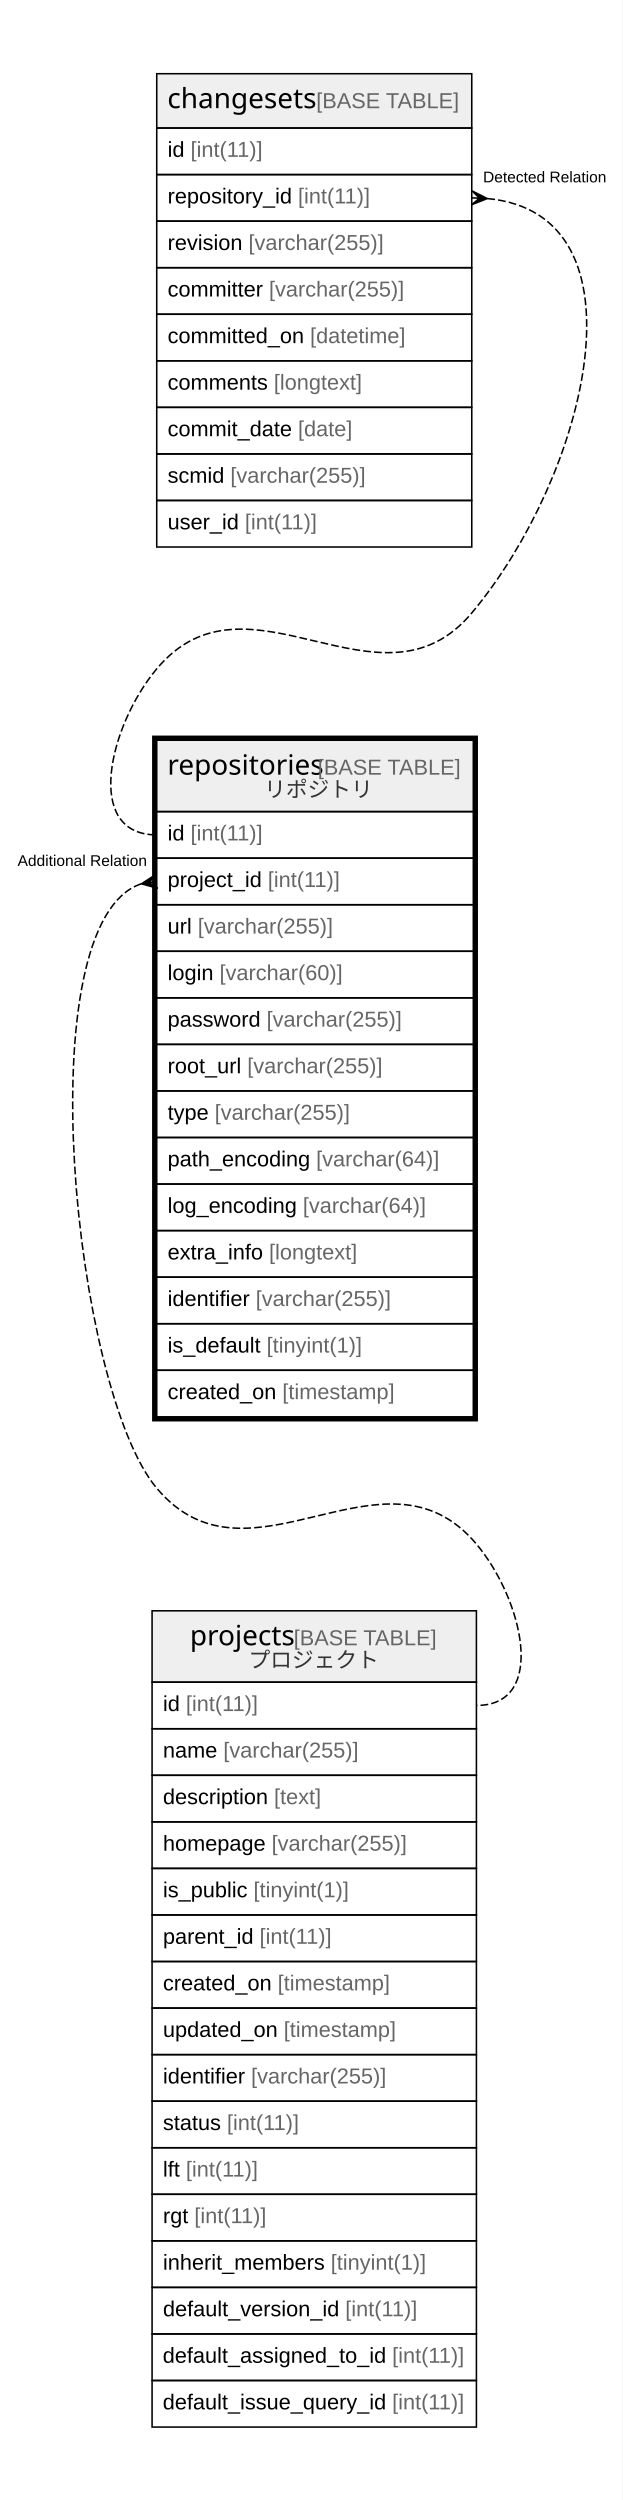
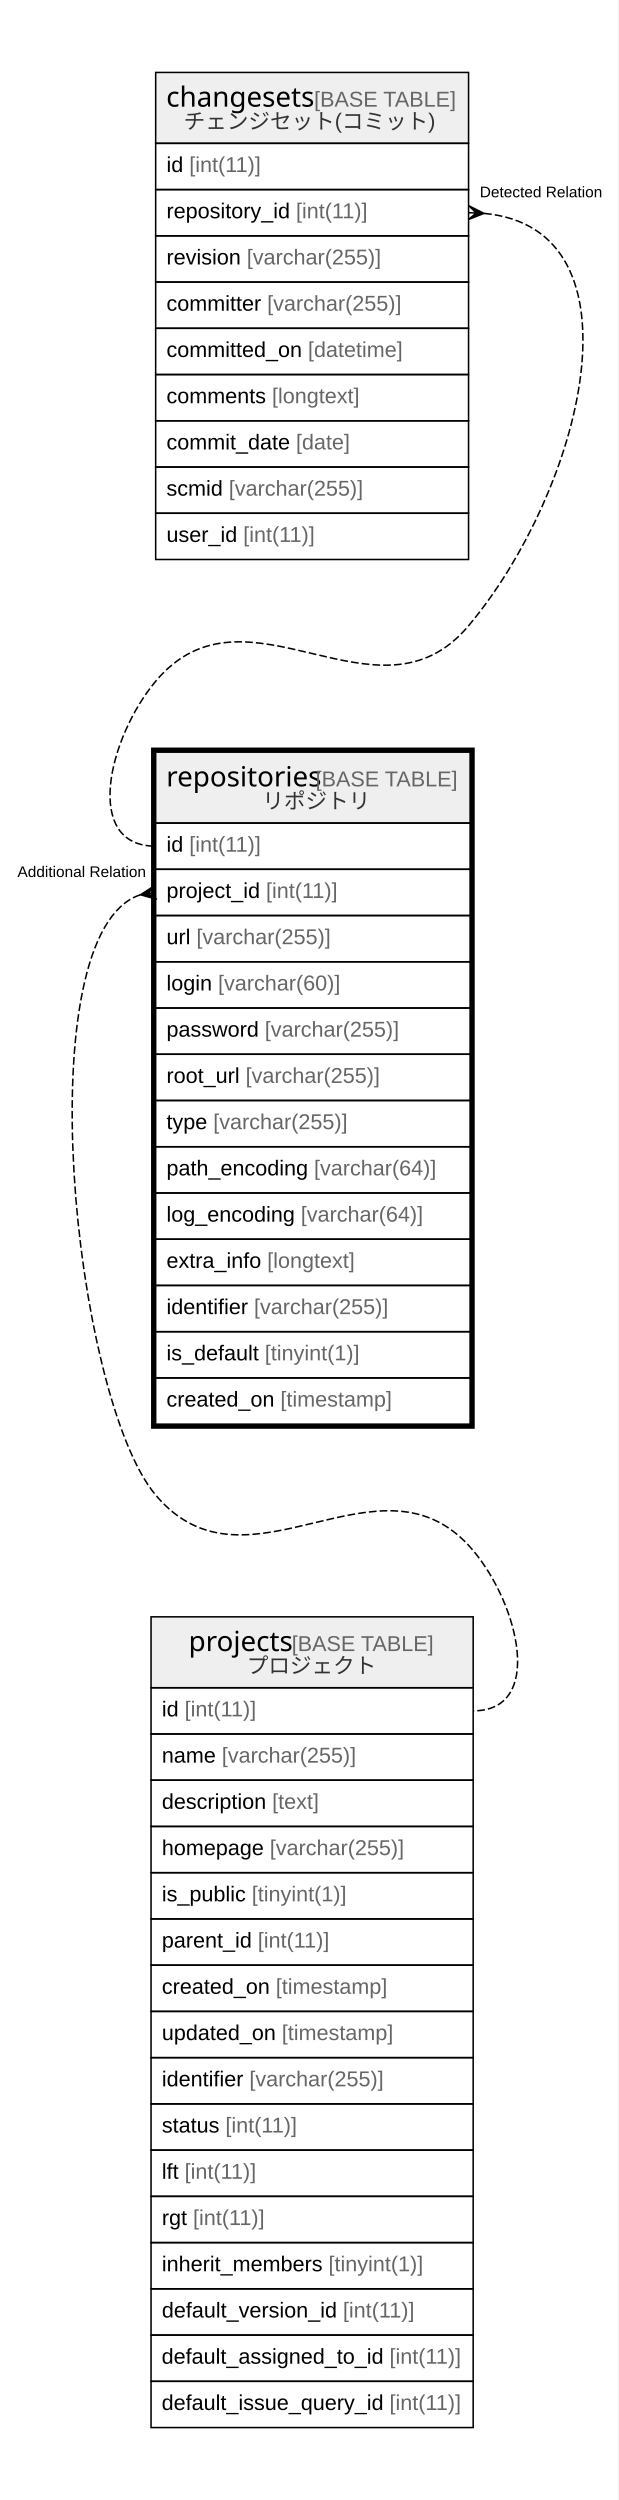
- <svg xmlns="http://www.w3.org/2000/svg" width="401pt" height="1611pt" viewBox="0.00 0.00 401.00 1611.00">
-   <g id="graph0" class="graph" transform="scale(1 1) rotate(0) translate(4 1607)">
-     <polygon fill="#ffffff" stroke="transparent" points="-4,4 -4,-1607 397,-1607 397,4 -4,4" />
+ <svg xmlns="http://www.w3.org/2000/svg" width="401pt" height="1622pt" viewBox="0.00 0.00 401.00 1622.00">
+   <g id="graph0" class="graph" transform="scale(1 1) rotate(0) translate(4 1618)">
+     <polygon fill="#ffffff" stroke="transparent" points="-4,4 -4,-1618 397,-1618 397,4 -4,4" />
    <g id="node1" class="node">
      <polygon fill="#efefef" stroke="transparent" points="97,-1084 97,-1130 301,-1130 301,-1084 97,-1084" />
      <polygon fill="none" stroke="#000000" points="97,-1084 97,-1130 301,-1130 301,-1084 97,-1084" />
      <text text-anchor="start" x="103.87" y="-1107.8" font-family="Arial Bold" font-size="18.00" fill="#000000">repositories</text>
      <text text-anchor="start" x="196.876" y="-1107.8" font-family="Arial" font-size="14.00" fill="#000000"> </text>
      <text text-anchor="start" x="200.767" y="-1107.8" font-family="Arial" font-size="14.00" fill="#666666">[BASE TABLE]</text>
      <text text-anchor="start" x="166.222" y="-1093.4" font-family="Arial" font-size="14.00" fill="#333333">リポジトリ</text>
      <polygon fill="none" stroke="#000000" points="97,-1054 97,-1084 301,-1084 301,-1054 97,-1054" />
      <text text-anchor="start" x="104" y="-1065.4" font-family="Arial" font-size="14.00" fill="#000000">id </text>
      <text text-anchor="start" x="118.78" y="-1065.4" font-family="Arial" font-size="14.00" fill="#666666">[int(11)]</text>
      <polygon fill="none" stroke="#000000" points="97,-1024 97,-1054 301,-1054 301,-1024 97,-1024" />
      <text text-anchor="start" x="104" y="-1035.4" font-family="Arial" font-size="14.00" fill="#000000">project_id </text>
      <text text-anchor="start" x="168.568" y="-1035.4" font-family="Arial" font-size="14.00" fill="#666666">[int(11)]</text>
      <polygon fill="none" stroke="#000000" points="97,-994 97,-1024 301,-1024 301,-994 97,-994" />
      <text text-anchor="start" x="104" y="-1005.4" font-family="Arial" font-size="14.00" fill="#000000">url </text>
      <text text-anchor="start" x="123.44" y="-1005.4" font-family="Arial" font-size="14.00" fill="#666666">[varchar(255)]</text>
      <polygon fill="none" stroke="#000000" points="97,-964 97,-994 301,-994 301,-964 97,-964" />
      <text text-anchor="start" x="104" y="-975.4" font-family="Arial" font-size="14.00" fill="#000000">login </text>
      <text text-anchor="start" x="137.452" y="-975.4" font-family="Arial" font-size="14.00" fill="#666666">[varchar(60)]</text>
      <polygon fill="none" stroke="#000000" points="97,-934 97,-964 301,-964 301,-934 97,-934" />
      <text text-anchor="start" x="104" y="-945.4" font-family="Arial" font-size="14.00" fill="#000000">password </text>
      <text text-anchor="start" x="167.788" y="-945.4" font-family="Arial" font-size="14.00" fill="#666666">[varchar(255)]</text>
      <polygon fill="none" stroke="#000000" points="97,-904 97,-934 301,-934 301,-904 97,-904" />
      <text text-anchor="start" x="104" y="-915.4" font-family="Arial" font-size="14.00" fill="#000000">root_url </text>
      <text text-anchor="start" x="155.339" y="-915.4" font-family="Arial" font-size="14.00" fill="#666666">[varchar(255)]</text>
      <polygon fill="none" stroke="#000000" points="97,-874 97,-904 301,-904 301,-874 97,-874" />
      <text text-anchor="start" x="104" y="-885.4" font-family="Arial" font-size="14.00" fill="#000000">type </text>
      <text text-anchor="start" x="134.346" y="-885.4" font-family="Arial" font-size="14.00" fill="#666666">[varchar(255)]</text>
      <polygon fill="none" stroke="#000000" points="97,-844 97,-874 301,-874 301,-844 97,-844" />
      <text text-anchor="start" x="104" y="-855.4" font-family="Arial" font-size="14.00" fill="#000000">path_encoding </text>
      <text text-anchor="start" x="199.714" y="-855.4" font-family="Arial" font-size="14.00" fill="#666666">[varchar(64)]</text>
      <polygon fill="none" stroke="#000000" points="97,-814 97,-844 301,-844 301,-814 97,-814" />
      <text text-anchor="start" x="104" y="-825.4" font-family="Arial" font-size="14.00" fill="#000000">log_encoding </text>
      <text text-anchor="start" x="191.147" y="-825.4" font-family="Arial" font-size="14.00" fill="#666666">[varchar(64)]</text>
      <polygon fill="none" stroke="#000000" points="97,-784 97,-814 301,-814 301,-784 97,-784" />
      <text text-anchor="start" x="104" y="-795.4" font-family="Arial" font-size="14.00" fill="#000000">extra_info </text>
      <text text-anchor="start" x="169.352" y="-795.4" font-family="Arial" font-size="14.00" fill="#666666">[longtext]</text>
      <polygon fill="none" stroke="#000000" points="97,-754 97,-784 301,-784 301,-754 97,-754" />
      <text text-anchor="start" x="104" y="-765.4" font-family="Arial" font-size="14.00" fill="#000000">identifier </text>
      <text text-anchor="start" x="160.783" y="-765.4" font-family="Arial" font-size="14.00" fill="#666666">[varchar(255)]</text>
      <polygon fill="none" stroke="#000000" points="97,-724 97,-754 301,-754 301,-724 97,-724" />
      <text text-anchor="start" x="104" y="-735.4" font-family="Arial" font-size="14.00" fill="#000000">is_default </text>
      <text text-anchor="start" x="167.798" y="-735.4" font-family="Arial" font-size="14.00" fill="#666666">[tinyint(1)]</text>
      <polygon fill="none" stroke="#000000" points="97,-694 97,-724 301,-724 301,-694 97,-694" />
      <text text-anchor="start" x="104" y="-705.4" font-family="Arial" font-size="14.00" fill="#000000">created_on </text>
      <text text-anchor="start" x="177.92" y="-705.4" font-family="Arial" font-size="14.00" fill="#666666">[timestamp]</text>
      <polygon fill="none" stroke="#000000" stroke-width="3" points="95.5,-692.5 95.5,-1131.5 302.5,-1131.5 302.5,-692.5 95.5,-692.5" />
    </g>
    <g id="node3" class="node">
      <polygon fill="#efefef" stroke="transparent" points="94,-523 94,-569 303,-569 303,-523 94,-523" />
      <polygon fill="none" stroke="#000000" points="94,-523 94,-569 303,-569 303,-523 94,-523" />
      <text text-anchor="start" x="118.37" y="-546.8" font-family="Arial Bold" font-size="18.00" fill="#000000">projects</text>
      <text text-anchor="start" x="181.377" y="-546.8" font-family="Arial" font-size="14.00" fill="#000000"> </text>
      <text text-anchor="start" x="185.267" y="-546.8" font-family="Arial" font-size="14.00" fill="#666666">[BASE TABLE]</text>
      <text text-anchor="start" x="156.127" y="-532.4" font-family="Arial" font-size="14.00" fill="#333333">プロジェクト</text>
      <polygon fill="none" stroke="#000000" points="94,-493 94,-523 303,-523 303,-493 94,-493" />
      <text text-anchor="start" x="101" y="-504.4" font-family="Arial" font-size="14.00" fill="#000000">id </text>
      <text text-anchor="start" x="115.78" y="-504.4" font-family="Arial" font-size="14.00" fill="#666666">[int(11)]</text>
      <polygon fill="none" stroke="#000000" points="94,-463 94,-493 303,-493 303,-463 94,-463" />
      <text text-anchor="start" x="101" y="-474.4" font-family="Arial" font-size="14.00" fill="#000000">name </text>
      <text text-anchor="start" x="139.899" y="-474.4" font-family="Arial" font-size="14.00" fill="#666666">[varchar(255)]</text>
      <polygon fill="none" stroke="#000000" points="94,-433 94,-463 303,-463 303,-433 94,-433" />
      <text text-anchor="start" x="101" y="-444.4" font-family="Arial" font-size="14.00" fill="#000000">description </text>
      <text text-anchor="start" x="172.568" y="-444.4" font-family="Arial" font-size="14.00" fill="#666666">[text]</text>
      <polygon fill="none" stroke="#000000" points="94,-403 94,-433 303,-433 303,-403 94,-403" />
      <text text-anchor="start" x="101" y="-414.4" font-family="Arial" font-size="14.00" fill="#000000">homepage </text>
      <text text-anchor="start" x="171.029" y="-414.4" font-family="Arial" font-size="14.00" fill="#666666">[varchar(255)]</text>
      <polygon fill="none" stroke="#000000" points="94,-373 94,-403 303,-403 303,-373 94,-373" />
      <text text-anchor="start" x="101" y="-384.4" font-family="Arial" font-size="14.00" fill="#000000">is_public </text>
      <text text-anchor="start" x="159.341" y="-384.4" font-family="Arial" font-size="14.00" fill="#666666">[tinyint(1)]</text>
      <polygon fill="none" stroke="#000000" points="94,-343 94,-373 303,-373 303,-343 94,-343" />
      <text text-anchor="start" x="101" y="-354.4" font-family="Arial" font-size="14.00" fill="#000000">parent_id </text>
      <text text-anchor="start" x="163.244" y="-354.4" font-family="Arial" font-size="14.00" fill="#666666">[int(11)]</text>
      <polygon fill="none" stroke="#000000" points="94,-313 94,-343 303,-343 303,-313 94,-313" />
      <text text-anchor="start" x="101" y="-324.4" font-family="Arial" font-size="14.00" fill="#000000">created_on </text>
      <text text-anchor="start" x="174.92" y="-324.4" font-family="Arial" font-size="14.00" fill="#666666">[timestamp]</text>
      <polygon fill="none" stroke="#000000" points="94,-283 94,-313 303,-313 303,-283 94,-283" />
      <text text-anchor="start" x="101" y="-294.4" font-family="Arial" font-size="14.00" fill="#000000">updated_on </text>
      <text text-anchor="start" x="178.825" y="-294.4" font-family="Arial" font-size="14.00" fill="#666666">[timestamp]</text>
      <polygon fill="none" stroke="#000000" points="94,-253 94,-283 303,-283 303,-253 94,-253" />
      <text text-anchor="start" x="101" y="-264.4" font-family="Arial" font-size="14.00" fill="#000000">identifier </text>
      <text text-anchor="start" x="157.783" y="-264.4" font-family="Arial" font-size="14.00" fill="#666666">[varchar(255)]</text>
      <polygon fill="none" stroke="#000000" points="94,-223 94,-253 303,-253 303,-223 94,-223" />
      <text text-anchor="start" x="101" y="-234.4" font-family="Arial" font-size="14.00" fill="#000000">status </text>
      <text text-anchor="start" x="142.237" y="-234.4" font-family="Arial" font-size="14.00" fill="#666666">[int(11)]</text>
      <polygon fill="none" stroke="#000000" points="94,-193 94,-223 303,-223 303,-193 94,-193" />
      <text text-anchor="start" x="101" y="-204.4" font-family="Arial" font-size="14.00" fill="#000000">lft </text>
      <text text-anchor="start" x="115.778" y="-204.4" font-family="Arial" font-size="14.00" fill="#666666">[int(11)]</text>
      <polygon fill="none" stroke="#000000" points="94,-163 94,-193 303,-193 303,-163 94,-163" />
      <text text-anchor="start" x="101" y="-174.4" font-family="Arial" font-size="14.00" fill="#000000">rgt </text>
      <text text-anchor="start" x="121.224" y="-174.4" font-family="Arial" font-size="14.00" fill="#666666">[int(11)]</text>
      <polygon fill="none" stroke="#000000" points="94,-133 94,-163 303,-163 303,-133 94,-133" />
      <text text-anchor="start" x="101" y="-144.4" font-family="Arial" font-size="14.00" fill="#000000">inherit_members </text>
      <text text-anchor="start" x="209.115" y="-144.4" font-family="Arial" font-size="14.00" fill="#666666">[tinyint(1)]</text>
      <polygon fill="none" stroke="#000000" points="94,-103 94,-133 303,-133 303,-103 94,-103" />
      <text text-anchor="start" x="101" y="-114.4" font-family="Arial" font-size="14.00" fill="#000000">default_version_id </text>
      <text text-anchor="start" x="218.478" y="-114.4" font-family="Arial" font-size="14.00" fill="#666666">[int(11)]</text>
      <polygon fill="none" stroke="#000000" points="94,-73 94,-103 303,-103 303,-73 94,-73" />
      <text text-anchor="start" x="100.857" y="-84.4" font-family="Arial" font-size="14.00" fill="#000000">default_assigned_to_id </text>
      <text text-anchor="start" x="248.696" y="-84.4" font-family="Arial" font-size="14.00" fill="#666666">[int(11)]</text>
      <polygon fill="none" stroke="#000000" points="94,-43 94,-73 303,-73 303,-43 94,-43" />
      <text text-anchor="start" x="100.863" y="-54.4" font-family="Arial" font-size="14.00" fill="#000000">default_issue_query_id </text>
      <text text-anchor="start" x="248.689" y="-54.4" font-family="Arial" font-size="14.00" fill="#666666">[int(11)]</text>
    </g>
    <g id="edge2" class="edge">
      <path fill="none" stroke="#000000" stroke-dasharray="5,2" d="M86.897,-1037.403C12.695,-1012.816 43.391,-711.79 97,-648 156.797,-576.847 243.203,-683.153 303,-612 332.738,-576.614 349.222,-508 303,-508" />
      <polygon fill="#000000" stroke="#000000" points="87.123,-1037.438 96.297,-1043.445 92.061,-1038.219 97,-1039 97,-1039 97,-1039 92.061,-1038.219 97.703,-1034.555 87.123,-1037.438 87.123,-1037.438" />
      <text text-anchor="start" x="7.324" y="-1049" font-family="Arial" font-size="10.00" fill="#000000">Additional Relation</text>
    </g>
    <g id="node2" class="node">
-       <polygon fill="#efefef" stroke="transparent" points="97,-1524.5 97,-1559.5 300,-1559.5 300,-1524.5 97,-1524.5" />
-       <polygon fill="none" stroke="#000000" points="97,-1524.5 97,-1559.5 300,-1559.5 300,-1524.5 97,-1524.5" />
-       <text text-anchor="start" x="103.853" y="-1537.3" font-family="Arial Bold" font-size="18.00" fill="#000000">changesets</text>
-       <text text-anchor="start" x="195.893" y="-1537.3" font-family="Arial" font-size="14.00" fill="#000000"> </text>
-       <text text-anchor="start" x="199.783" y="-1537.3" font-family="Arial" font-size="14.00" fill="#666666">[BASE TABLE]</text>
-       <polygon fill="none" stroke="#000000" points="97,-1494.5 97,-1524.5 300,-1524.5 300,-1494.5 97,-1494.5" />
-       <text text-anchor="start" x="104" y="-1505.9" font-family="Arial" font-size="14.00" fill="#000000">id </text>
-       <text text-anchor="start" x="118.78" y="-1505.9" font-family="Arial" font-size="14.00" fill="#666666">[int(11)]</text>
-       <polygon fill="none" stroke="#000000" points="97,-1464.5 97,-1494.5 300,-1494.5 300,-1464.5 97,-1464.5" />
-       <text text-anchor="start" x="104" y="-1475.9" font-family="Arial" font-size="14.00" fill="#000000">repository_id </text>
-       <text text-anchor="start" x="188.011" y="-1475.9" font-family="Arial" font-size="14.00" fill="#666666">[int(11)]</text>
-       <polygon fill="none" stroke="#000000" points="97,-1434.5 97,-1464.5 300,-1464.5 300,-1434.5 97,-1434.5" />
-       <text text-anchor="start" x="104" y="-1445.9" font-family="Arial" font-size="14.00" fill="#000000">revision </text>
-       <text text-anchor="start" x="156.112" y="-1445.9" font-family="Arial" font-size="14.00" fill="#666666">[varchar(255)]</text>
-       <polygon fill="none" stroke="#000000" points="97,-1404.5 97,-1434.5 300,-1434.5 300,-1404.5 97,-1404.5" />
-       <text text-anchor="start" x="104" y="-1415.9" font-family="Arial" font-size="14.00" fill="#000000">committer </text>
-       <text text-anchor="start" x="169.325" y="-1415.9" font-family="Arial" font-size="14.00" fill="#666666">[varchar(255)]</text>
-       <polygon fill="none" stroke="#000000" points="97,-1374.5 97,-1404.5 300,-1404.5 300,-1374.5 97,-1374.5" />
-       <text text-anchor="start" x="104" y="-1385.9" font-family="Arial" font-size="14.00" fill="#000000">committed_on </text>
-       <text text-anchor="start" x="195.795" y="-1385.9" font-family="Arial" font-size="14.00" fill="#666666">[datetime]</text>
-       <polygon fill="none" stroke="#000000" points="97,-1344.5 97,-1374.5 300,-1374.5 300,-1344.5 97,-1344.5" />
-       <text text-anchor="start" x="104" y="-1355.9" font-family="Arial" font-size="14.00" fill="#000000">comments </text>
-       <text text-anchor="start" x="172.45" y="-1355.9" font-family="Arial" font-size="14.00" fill="#666666">[longtext]</text>
-       <polygon fill="none" stroke="#000000" points="97,-1314.5 97,-1344.5 300,-1344.5 300,-1314.5 97,-1314.5" />
-       <text text-anchor="start" x="104" y="-1325.9" font-family="Arial" font-size="14.00" fill="#000000">commit_date </text>
-       <text text-anchor="start" x="188.013" y="-1325.9" font-family="Arial" font-size="14.00" fill="#666666">[date]</text>
-       <polygon fill="none" stroke="#000000" points="97,-1284.5 97,-1314.5 300,-1314.5 300,-1284.5 97,-1284.5" />
-       <text text-anchor="start" x="104" y="-1295.9" font-family="Arial" font-size="14.00" fill="#000000">scmid </text>
-       <text text-anchor="start" x="144.44" y="-1295.9" font-family="Arial" font-size="14.00" fill="#666666">[varchar(255)]</text>
-       <polygon fill="none" stroke="#000000" points="97,-1254.5 97,-1284.5 300,-1284.5 300,-1254.5 97,-1254.5" />
-       <text text-anchor="start" x="104" y="-1265.9" font-family="Arial" font-size="14.00" fill="#000000">user_id </text>
-       <text text-anchor="start" x="153.788" y="-1265.9" font-family="Arial" font-size="14.00" fill="#666666">[int(11)]</text>
+       <polygon fill="#efefef" stroke="transparent" points="97,-1525 97,-1571 300,-1571 300,-1525 97,-1525" />
+       <polygon fill="none" stroke="#000000" points="97,-1525 97,-1571 300,-1571 300,-1525 97,-1525" />
+       <text text-anchor="start" x="103.853" y="-1548.8" font-family="Arial Bold" font-size="18.00" fill="#000000">changesets</text>
+       <text text-anchor="start" x="195.893" y="-1548.8" font-family="Arial" font-size="14.00" fill="#000000"> </text>
+       <text text-anchor="start" x="199.783" y="-1548.8" font-family="Arial" font-size="14.00" fill="#666666">[BASE TABLE]</text>
+       <text text-anchor="start" x="115.168" y="-1534.4" font-family="Arial" font-size="14.00" fill="#333333">チェンジセット(コミット)</text>
+       <polygon fill="none" stroke="#000000" points="97,-1495 97,-1525 300,-1525 300,-1495 97,-1495" />
+       <text text-anchor="start" x="104" y="-1506.4" font-family="Arial" font-size="14.00" fill="#000000">id </text>
+       <text text-anchor="start" x="118.78" y="-1506.4" font-family="Arial" font-size="14.00" fill="#666666">[int(11)]</text>
+       <polygon fill="none" stroke="#000000" points="97,-1465 97,-1495 300,-1495 300,-1465 97,-1465" />
+       <text text-anchor="start" x="104" y="-1476.4" font-family="Arial" font-size="14.00" fill="#000000">repository_id </text>
+       <text text-anchor="start" x="188.011" y="-1476.4" font-family="Arial" font-size="14.00" fill="#666666">[int(11)]</text>
+       <polygon fill="none" stroke="#000000" points="97,-1435 97,-1465 300,-1465 300,-1435 97,-1435" />
+       <text text-anchor="start" x="104" y="-1446.4" font-family="Arial" font-size="14.00" fill="#000000">revision </text>
+       <text text-anchor="start" x="156.112" y="-1446.4" font-family="Arial" font-size="14.00" fill="#666666">[varchar(255)]</text>
+       <polygon fill="none" stroke="#000000" points="97,-1405 97,-1435 300,-1435 300,-1405 97,-1405" />
+       <text text-anchor="start" x="104" y="-1416.4" font-family="Arial" font-size="14.00" fill="#000000">committer </text>
+       <text text-anchor="start" x="169.325" y="-1416.4" font-family="Arial" font-size="14.00" fill="#666666">[varchar(255)]</text>
+       <polygon fill="none" stroke="#000000" points="97,-1375 97,-1405 300,-1405 300,-1375 97,-1375" />
+       <text text-anchor="start" x="104" y="-1386.4" font-family="Arial" font-size="14.00" fill="#000000">committed_on </text>
+       <text text-anchor="start" x="195.795" y="-1386.4" font-family="Arial" font-size="14.00" fill="#666666">[datetime]</text>
+       <polygon fill="none" stroke="#000000" points="97,-1345 97,-1375 300,-1375 300,-1345 97,-1345" />
+       <text text-anchor="start" x="104" y="-1356.4" font-family="Arial" font-size="14.00" fill="#000000">comments </text>
+       <text text-anchor="start" x="172.45" y="-1356.4" font-family="Arial" font-size="14.00" fill="#666666">[longtext]</text>
+       <polygon fill="none" stroke="#000000" points="97,-1315 97,-1345 300,-1345 300,-1315 97,-1315" />
+       <text text-anchor="start" x="104" y="-1326.4" font-family="Arial" font-size="14.00" fill="#000000">commit_date </text>
+       <text text-anchor="start" x="188.013" y="-1326.4" font-family="Arial" font-size="14.00" fill="#666666">[date]</text>
+       <polygon fill="none" stroke="#000000" points="97,-1285 97,-1315 300,-1315 300,-1285 97,-1285" />
+       <text text-anchor="start" x="104" y="-1296.4" font-family="Arial" font-size="14.00" fill="#000000">scmid </text>
+       <text text-anchor="start" x="144.44" y="-1296.4" font-family="Arial" font-size="14.00" fill="#666666">[varchar(255)]</text>
+       <polygon fill="none" stroke="#000000" points="97,-1255 97,-1285 300,-1285 300,-1255 97,-1255" />
+       <text text-anchor="start" x="104" y="-1266.4" font-family="Arial" font-size="14.00" fill="#000000">user_id </text>
+       <text text-anchor="start" x="153.788" y="-1266.4" font-family="Arial" font-size="14.00" fill="#666666">[int(11)]</text>
    </g>
    <g id="edge1" class="edge">
-       <path fill="none" stroke="#000000" stroke-dasharray="5,2" d="M310.037,-1479.052C416.369,-1469.238 374.138,-1300.442 300,-1212 241.136,-1141.778 155.864,-1246.222 97,-1176 66.45,-1139.555 49.444,-1069 97,-1069" />
-       <polygon fill="#000000" stroke="#000000" points="309.99,-1479.054 299.8,-1475.005 304.995,-1479.277 300,-1479.5 300,-1479.5 300,-1479.5 304.995,-1479.277 300.2,-1483.995 309.99,-1479.054 309.99,-1479.054" />
-       <text text-anchor="start" x="307.268" y="-1489.5" font-family="Arial" font-size="10.00" fill="#000000">Detected Relation</text>
+       <path fill="none" stroke="#000000" stroke-dasharray="5,2" d="M310.056,-1479.552C416.586,-1469.719 374.277,-1300.608 300,-1212 241.136,-1141.778 155.864,-1246.222 97,-1176 66.45,-1139.555 49.444,-1069 97,-1069" />
+       <polygon fill="#000000" stroke="#000000" points="309.99,-1479.554 299.8,-1475.505 304.995,-1479.777 300,-1480 300,-1480 300,-1480 304.995,-1479.777 300.2,-1484.495 309.99,-1479.554 309.99,-1479.554" />
+       <text text-anchor="start" x="307.268" y="-1490" font-family="Arial" font-size="10.00" fill="#000000">Detected Relation</text>
    </g>
  </g>
</svg>
